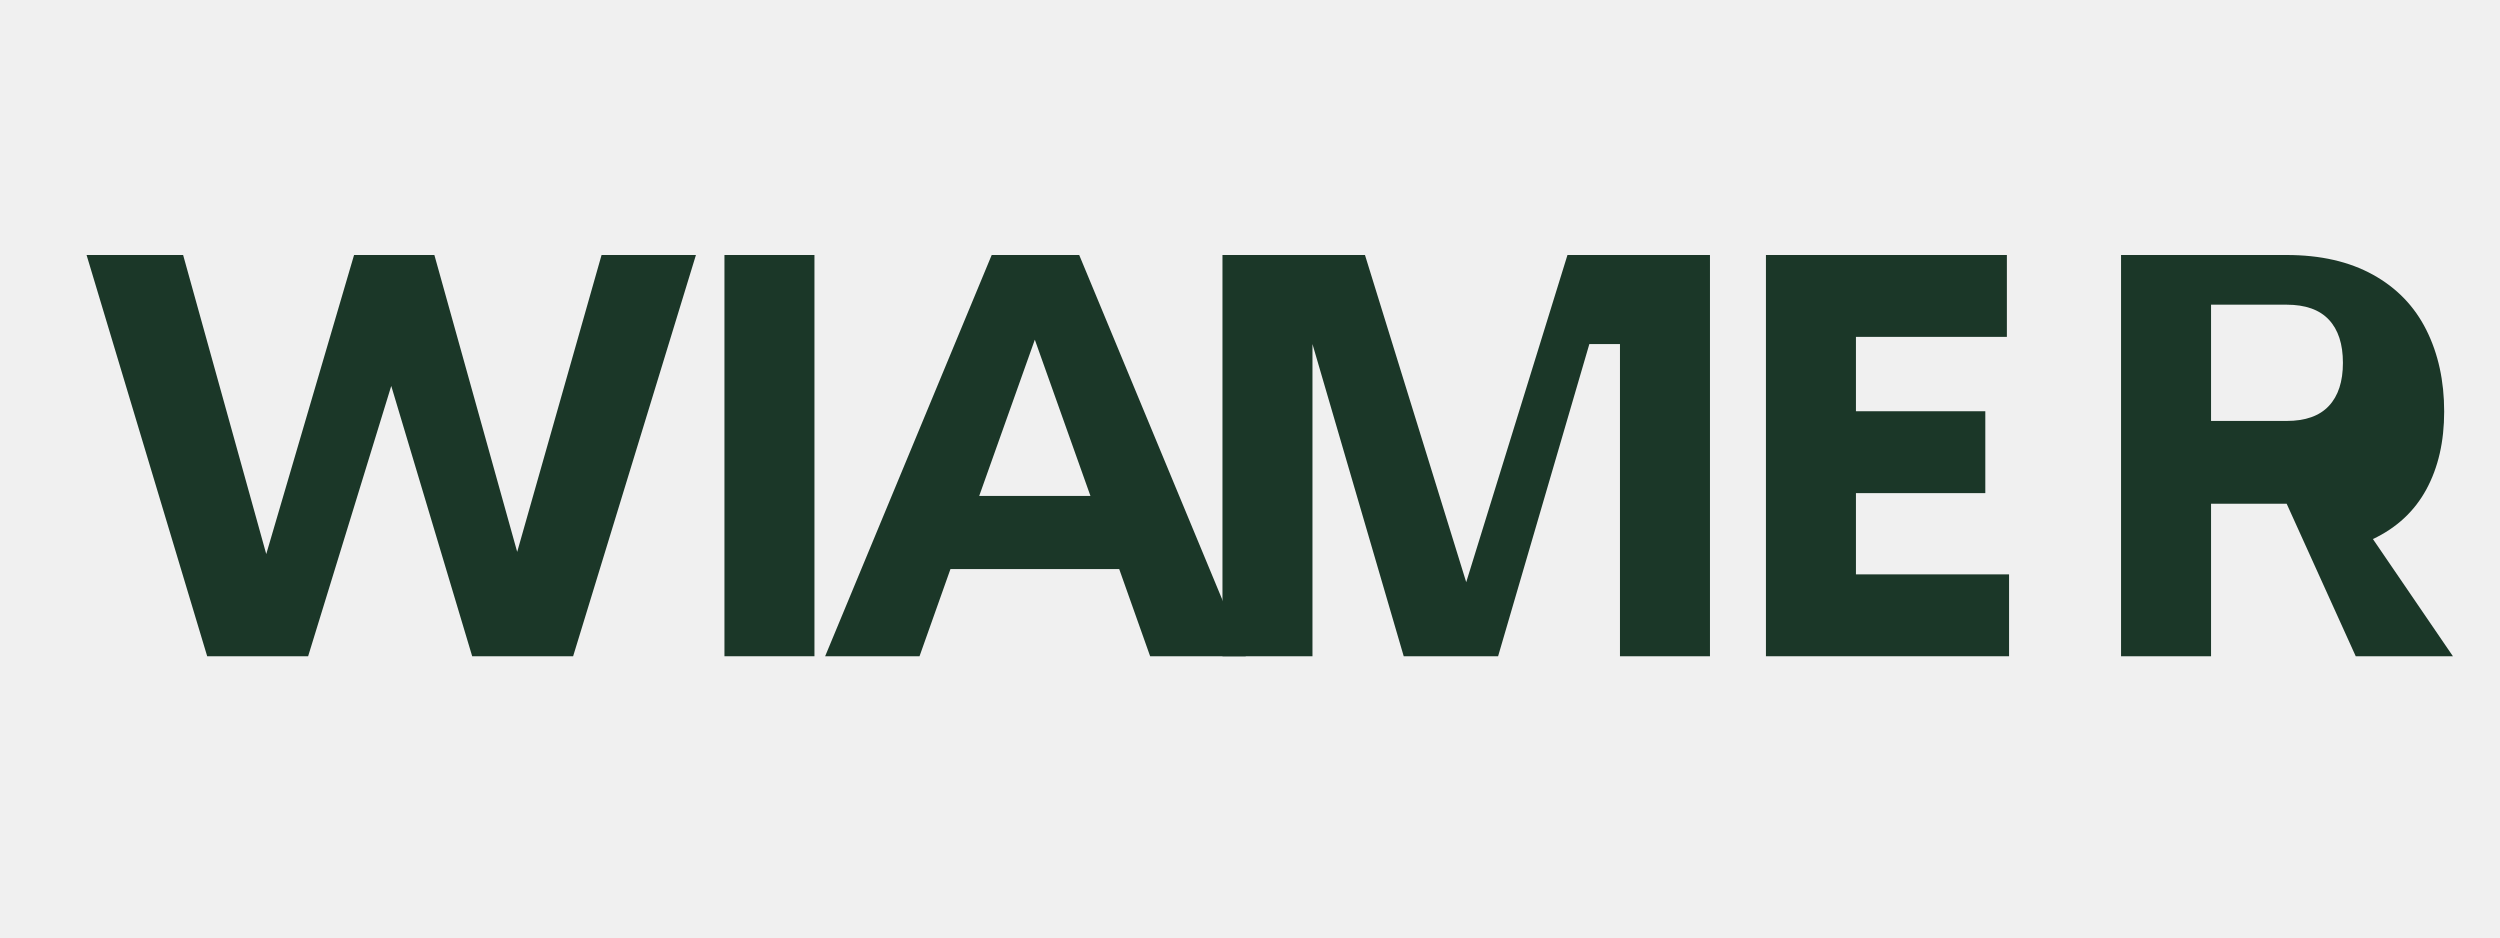
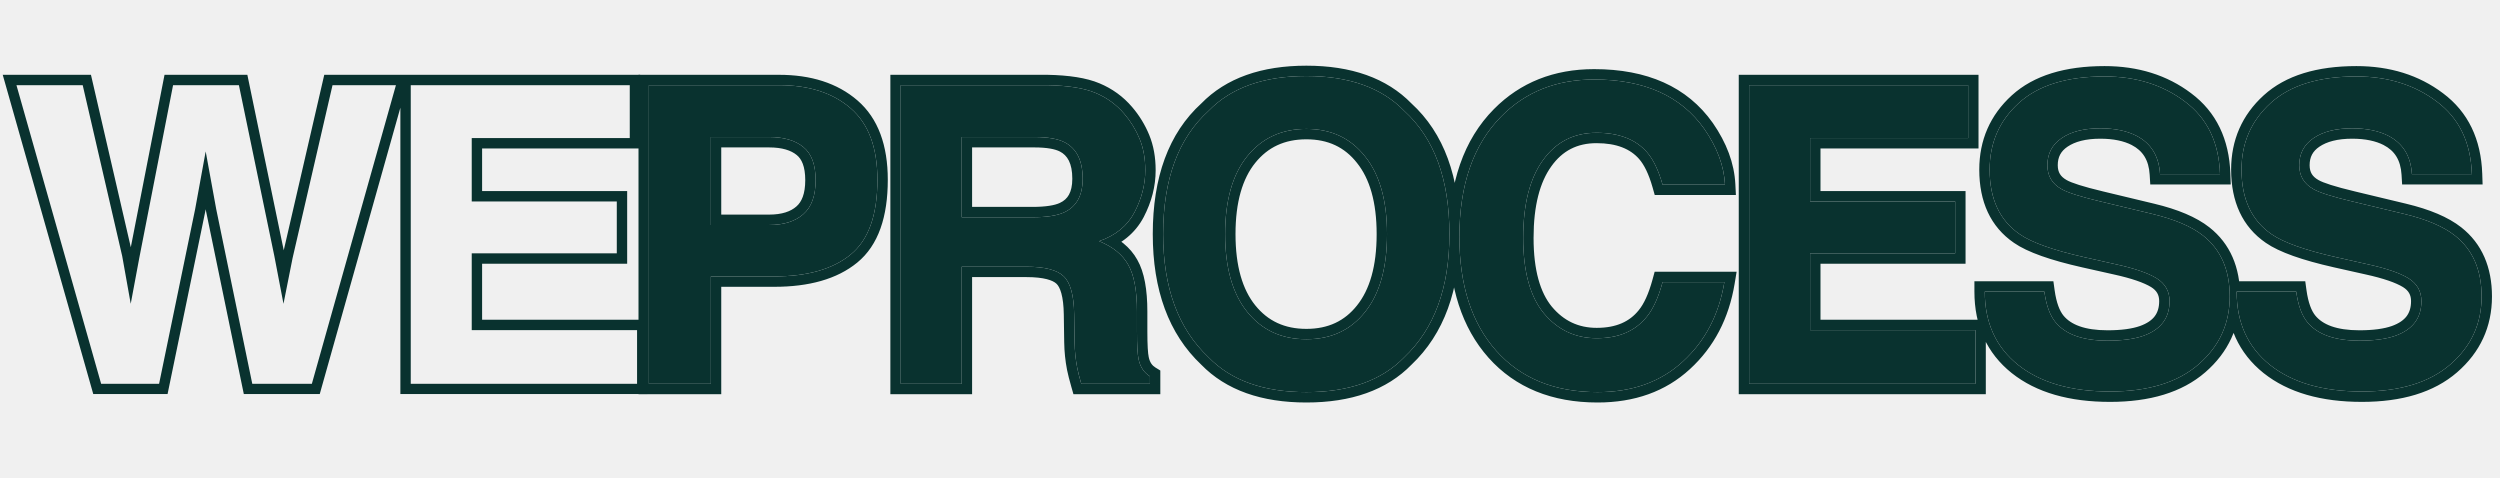
- <svg xmlns="http://www.w3.org/2000/svg" width="160" height="60" viewBox="0 0 160 60" fill="none">
-   <path d="M44.54 16.32L36.68 42H30.22L25.04 24.7L19.72 42H13.26L5.54 16.32H11.72L17.04 35.46L22.66 16.32H27.8L33.1 35.32L38.5 16.32H44.54Z" fill="#1B3728" />
-   <path d="M52.125 16.32V42H46.365V16.32H52.125Z" fill="#1B3728" />
-   <path d="M71.629 36.42H60.829L58.849 42H52.809L63.469 16.32H69.069L79.729 42H73.609L71.629 36.42ZM69.789 31.74L66.229 21.74L62.669 31.74H69.789Z" fill="#1B3728" />
-   <path d="M101.718 22.02L95.878 42H89.838L83.998 22.02V42H78.238V16.32H87.358L93.838 37.26L100.318 16.32H109.438V42H103.678V22.02H101.718Z" fill="#1B3728" />
-   <path d="M113.02 16.32H128.44V21.56H118.78V26.32H127.06V31.56H118.78V36.76H128.58V42H113.02V16.32Z" fill="#1B3728" />
-   <path d="M146.347 32.24H141.507V42H135.747V16.32H146.347C148.507 16.32 150.347 16.74 151.867 17.58C153.387 18.42 154.527 19.6 155.287 21.12C156.047 22.64 156.427 24.38 156.427 26.34C156.427 28.26 156.047 29.92 155.287 31.32C154.527 32.72 153.387 33.78 151.867 34.5L156.987 42H150.767L146.347 32.24ZM141.507 26.94H146.347C147.547 26.94 148.447 26.62 149.047 25.98C149.647 25.34 149.947 24.42 149.947 23.22C149.947 22.02 149.647 21.1 149.047 20.46C148.447 19.82 147.547 19.5 146.347 19.5H141.507V26.94Z" fill="#1B3728" />
+ <svg xmlns="http://www.w3.org/2000/svg" width="241" height="46" viewBox="0 0 241 46" fill="none">
+   <mask id="path-1-outside-1_2288_21173" maskUnits="userSpaceOnUse" x="0" y="7" width="63" height="31" fill="black">
+     <rect fill="white" y="7" width="63" height="31" />
+     <path d="M7.973 8.211L11.781 24.695L12.602 29.285L13.441 24.793L16.684 8.211H23.031L26.449 24.695L27.328 29.285L28.207 24.871L32.055 8.211H38.168L30.062 37H24.32L20.844 20.164L19.828 14.598L18.812 20.164L15.336 37H9.75L1.586 8.211H7.973ZM60.709 13.309H45.475V19.422H59.459V24.422H45.475V31.824H61.413V37H39.596V8.211H60.709V13.309Z" />
+   </mask>
+   <path d="M7.973 8.211L8.947 7.986L8.768 7.211H7.973V8.211ZM11.781 24.695L12.766 24.519L12.761 24.495L12.756 24.47L11.781 24.695ZM12.602 29.285L11.617 29.461L13.585 29.469L12.602 29.285ZM13.441 24.793L12.46 24.601L12.458 24.609L13.441 24.793ZM16.684 8.211V7.211H15.86L15.702 8.019L16.684 8.211ZM23.031 8.211L24.01 8.008L23.845 7.211H23.031V8.211ZM26.449 24.695L27.431 24.507L27.43 24.5L27.428 24.492L26.449 24.695ZM27.328 29.285L26.346 29.473L28.309 29.48L27.328 29.285ZM28.207 24.871L27.233 24.646L27.229 24.661L27.226 24.676L28.207 24.871ZM32.055 8.211V7.211H31.259L31.08 7.986L32.055 8.211ZM38.168 8.211L39.13 8.482L39.488 7.211H38.168V8.211ZM30.062 37V38H30.82L31.025 37.271L30.062 37ZM24.32 37L23.341 37.202L23.506 38H24.32V37ZM20.844 20.164L19.86 20.344L19.862 20.355L19.864 20.366L20.844 20.164ZM19.828 14.598L20.812 14.418H18.844L19.828 14.598ZM18.812 20.164L19.792 20.366L19.794 20.355L19.796 20.344L18.812 20.164ZM15.336 37V38H16.151L16.315 37.202L15.336 37ZM9.75 37L8.788 37.273L8.994 38H9.75V37ZM1.586 8.211V7.211H0.263L0.624 8.484L1.586 8.211ZM7.973 8.211L6.998 8.436L10.807 24.92L11.781 24.695L12.756 24.47L8.947 7.986L7.973 8.211ZM11.781 24.695L10.797 24.871L11.617 29.461L12.602 29.285L13.586 29.109L12.766 24.519L11.781 24.695ZM12.602 29.285L13.585 29.469L14.424 24.977L13.441 24.793L12.458 24.609L11.619 29.101L12.602 29.285ZM13.441 24.793L14.423 24.985L17.665 8.403L16.684 8.211L15.702 8.019L12.46 24.601L13.441 24.793ZM16.684 8.211V9.211H23.031V8.211V7.211H16.684V8.211ZM23.031 8.211L22.052 8.414L25.47 24.898L26.449 24.695L27.428 24.492L24.01 8.008L23.031 8.211ZM26.449 24.695L25.467 24.883L26.346 29.473L27.328 29.285L28.31 29.097L27.431 24.507L26.449 24.695ZM27.328 29.285L28.309 29.48L29.188 25.066L28.207 24.871L27.226 24.676L26.347 29.09L27.328 29.285ZM28.207 24.871L29.181 25.096L33.029 8.436L32.055 8.211L31.08 7.986L27.233 24.646L28.207 24.871ZM32.055 8.211V9.211H38.168V8.211V7.211H32.055V8.211ZM38.168 8.211L37.205 7.94L29.1 36.729L30.062 37L31.025 37.271L39.13 8.482L38.168 8.211ZM30.062 37V36H24.32V37V38H30.062V37ZM24.32 37L25.3 36.798L21.823 19.962L20.844 20.164L19.864 20.366L23.341 37.202L24.32 37ZM20.844 20.164L21.828 19.985L20.812 14.418L19.828 14.598L18.844 14.777L19.86 20.344L20.844 20.164ZM19.828 14.598L18.844 14.418L17.829 19.985L18.812 20.164L19.796 20.344L20.812 14.777L19.828 14.598ZM18.812 20.164L17.833 19.962L14.357 36.798L15.336 37L16.315 37.202L19.792 20.366L18.812 20.164ZM15.336 37V36H9.75V37V38H15.336V37ZM9.75 37L10.712 36.727L2.548 7.938L1.586 8.211L0.624 8.484L8.788 37.273L9.75 37ZM1.586 8.211V9.211H7.973V8.211V7.211H1.586V8.211ZM60.709 13.309V14.309H61.709V13.309H60.709ZM45.475 13.309V12.309H44.475V13.309H45.475ZM45.475 19.422H44.475V20.422H45.475V19.422ZM59.459 19.422H60.459V18.422H59.459V19.422ZM59.459 24.422V25.422H60.459V24.422H59.459ZM45.475 24.422V23.422H44.475V24.422H45.475ZM45.475 31.824H44.475V32.824H45.475V31.824ZM61.413 31.824H62.413V30.824H61.413V31.824ZM61.413 37V38H62.413V37H61.413ZM39.596 37H38.596V38H39.596V37ZM39.596 8.211V7.211H38.596V8.211H39.596ZM60.709 8.211H61.709V7.211H60.709V8.211ZM60.709 13.309V12.309H45.475V13.309V14.309H60.709V13.309ZM45.475 13.309H44.475V19.422H45.475H46.475V13.309H45.475ZM45.475 19.422V20.422H59.459V19.422V18.422H45.475V19.422ZM59.459 19.422H58.459V24.422H59.459H60.459V19.422H59.459ZM59.459 24.422V23.422H45.475V24.422V25.422H59.459V24.422ZM45.475 24.422H44.475V31.824H45.475H46.475V24.422H45.475ZM45.475 31.824V32.824H61.413V31.824V30.824H45.475V31.824ZM61.413 31.824H60.413V37H61.413H62.413V31.824H61.413ZM61.413 37V36H39.596V37V38H61.413V37ZM39.596 37H40.596V8.211H39.596H38.596V37H39.596ZM39.596 8.211V9.211H60.709V8.211V7.211H39.596V8.211ZM60.709 8.211H59.709V13.309H60.709H61.709V8.211H60.709Z" fill="#09322F" mask="url(#path-1-outside-1_2288_21173)" />
+   <mask id="path-3-outside-2_2288_21173" maskUnits="userSpaceOnUse" x="61" y="6" width="180" height="33" fill="black">
+     <rect fill="white" x="61" y="6" width="180" height="33" />
+     <path d="M78.626 17.371C78.626 15.874 78.229 14.806 77.434 14.168C76.653 13.53 75.553 13.211 74.134 13.211H68.528V21.688H74.134C75.553 21.688 76.653 21.342 77.434 20.652C78.229 19.962 78.626 18.869 78.626 17.371ZM84.583 17.332C84.583 20.73 83.723 23.133 82.005 24.539C80.286 25.945 77.832 26.648 74.641 26.648H68.528V37H62.552V8.211H75.091C77.981 8.211 80.286 8.953 82.005 10.438C83.723 11.922 84.583 14.22 84.583 17.332ZM92.71 13.211V20.945H99.527C100.881 20.945 101.896 20.789 102.573 20.477C103.771 19.93 104.37 18.849 104.37 17.234C104.37 15.49 103.791 14.318 102.632 13.719C101.981 13.38 101.004 13.211 99.702 13.211H92.71ZM100.952 8.211C102.971 8.25 104.52 8.497 105.601 8.953C106.695 9.409 107.619 10.079 108.374 10.965C108.999 11.694 109.494 12.501 109.859 13.387C110.223 14.272 110.405 15.281 110.405 16.414C110.405 17.781 110.06 19.129 109.37 20.457C108.68 21.772 107.541 22.703 105.952 23.25C107.28 23.784 108.218 24.546 108.765 25.535C109.325 26.512 109.605 28.009 109.605 30.027V31.961C109.605 33.276 109.657 34.168 109.761 34.637C109.917 35.379 110.282 35.926 110.855 36.277V37H104.234C104.051 36.362 103.921 35.848 103.843 35.457C103.687 34.65 103.602 33.823 103.589 32.977L103.55 30.301C103.524 28.465 103.185 27.241 102.534 26.629C101.896 26.017 100.692 25.711 98.921 25.711H92.71V37H86.831V8.211H100.952ZM125.935 32.703C128.318 32.703 130.206 31.824 131.599 30.066C133.005 28.309 133.709 25.809 133.709 22.566C133.709 19.337 133.005 16.844 131.599 15.086C130.206 13.315 128.318 12.43 125.935 12.43C123.552 12.43 121.651 13.309 120.232 15.066C118.813 16.824 118.103 19.324 118.103 22.566C118.103 25.809 118.813 28.309 120.232 30.066C121.651 31.824 123.552 32.703 125.935 32.703ZM139.724 22.566C139.724 27.736 138.272 31.694 135.369 34.441C133.194 36.681 130.05 37.801 125.935 37.801C121.821 37.801 118.676 36.681 116.502 34.441C113.585 31.694 112.127 27.736 112.127 22.566C112.127 17.293 113.585 13.335 116.502 10.691C118.676 8.452 121.821 7.332 125.935 7.332C130.05 7.332 133.194 8.452 135.369 10.691C138.272 13.335 139.724 17.293 139.724 22.566ZM140.684 22.84C140.684 17.814 142.031 13.94 144.727 11.219C147.07 8.849 150.052 7.664 153.672 7.664C158.516 7.664 162.057 9.253 164.297 12.43C165.534 14.213 166.198 16.004 166.289 17.801H160.273C159.883 16.421 159.382 15.379 158.77 14.676C157.676 13.426 156.055 12.801 153.906 12.801C151.719 12.801 149.993 13.686 148.73 15.457C147.467 17.215 146.836 19.708 146.836 22.938C146.836 26.167 147.5 28.588 148.828 30.203C150.169 31.805 151.868 32.605 153.926 32.605C156.035 32.605 157.643 31.915 158.75 30.535C159.362 29.793 159.87 28.68 160.273 27.195H166.23C165.71 30.333 164.375 32.885 162.227 34.852C160.091 36.818 157.35 37.801 154.004 37.801C149.863 37.801 146.608 36.473 144.238 33.816C141.868 31.147 140.684 27.488 140.684 22.84ZM189.729 13.309H174.495V19.422H188.479V24.422H174.495V31.824H190.432V37H168.616V8.211H189.729V13.309ZM197.075 28.113C197.257 29.428 197.615 30.412 198.149 31.062C199.126 32.247 200.799 32.84 203.169 32.84C204.588 32.84 205.74 32.684 206.626 32.371C208.305 31.772 209.145 30.659 209.145 29.031C209.145 28.081 208.729 27.345 207.895 26.824C207.062 26.316 205.753 25.867 203.97 25.477L200.923 24.793C197.928 24.116 195.858 23.38 194.712 22.586C192.772 21.258 191.802 19.181 191.802 16.355C191.802 13.777 192.739 11.635 194.614 9.93C196.489 8.224 199.243 7.371 202.876 7.371C205.91 7.371 208.494 8.178 210.63 9.793C212.778 11.395 213.904 13.725 214.009 16.785H208.227C208.123 15.053 207.368 13.823 205.962 13.094C205.024 12.612 203.859 12.371 202.466 12.371C200.916 12.371 199.679 12.684 198.755 13.309C197.83 13.934 197.368 14.806 197.368 15.926C197.368 16.954 197.824 17.723 198.735 18.23C199.321 18.569 200.571 18.966 202.485 19.422L207.446 20.613C209.621 21.134 211.261 21.831 212.368 22.703C214.087 24.057 214.946 26.017 214.946 28.582C214.946 31.212 213.937 33.4 211.919 35.145C209.914 36.876 207.075 37.742 203.403 37.742C199.653 37.742 196.704 36.889 194.555 35.184C192.407 33.465 191.333 31.108 191.333 28.113H197.075ZM221.355 28.113C221.537 29.428 221.895 30.412 222.429 31.062C223.405 32.247 225.079 32.84 227.448 32.84C228.868 32.84 230.02 32.684 230.905 32.371C232.585 31.772 233.425 30.659 233.425 29.031C233.425 28.081 233.008 27.345 232.175 26.824C231.342 26.316 230.033 25.867 228.249 25.477L225.202 24.793C222.208 24.116 220.137 23.38 218.991 22.586C217.051 21.258 216.081 19.181 216.081 16.355C216.081 13.777 217.019 11.635 218.894 9.93C220.769 8.224 223.523 7.371 227.155 7.371C230.189 7.371 232.774 8.178 234.909 9.793C237.058 11.395 238.184 13.725 238.288 16.785H232.507C232.403 15.053 231.648 13.823 230.241 13.094C229.304 12.612 228.139 12.371 226.745 12.371C225.196 12.371 223.959 12.684 223.034 13.309C222.11 13.934 221.648 14.806 221.648 15.926C221.648 16.954 222.103 17.723 223.015 18.23C223.601 18.569 224.851 18.966 226.765 19.422L231.726 20.613C233.9 21.134 235.541 21.831 236.648 22.703C238.366 24.057 239.226 26.017 239.226 28.582C239.226 31.212 238.217 33.4 236.198 35.145C234.193 36.876 231.355 37.742 227.683 37.742C223.933 37.742 220.984 36.889 218.835 35.184C216.687 33.465 215.613 31.108 215.613 28.113H221.355Z" />
+   </mask>
+   <path d="M78.626 17.371C78.626 15.874 78.229 14.806 77.434 14.168C76.653 13.53 75.553 13.211 74.134 13.211H68.528V21.688H74.134C75.553 21.688 76.653 21.342 77.434 20.652C78.229 19.962 78.626 18.869 78.626 17.371ZM84.583 17.332C84.583 20.73 83.723 23.133 82.005 24.539C80.286 25.945 77.832 26.648 74.641 26.648H68.528V37H62.552V8.211H75.091C77.981 8.211 80.286 8.953 82.005 10.438C83.723 11.922 84.583 14.22 84.583 17.332ZM92.71 13.211V20.945H99.527C100.881 20.945 101.896 20.789 102.573 20.477C103.771 19.93 104.37 18.849 104.37 17.234C104.37 15.49 103.791 14.318 102.632 13.719C101.981 13.38 101.004 13.211 99.702 13.211H92.71ZM100.952 8.211C102.971 8.25 104.52 8.497 105.601 8.953C106.695 9.409 107.619 10.079 108.374 10.965C108.999 11.694 109.494 12.501 109.859 13.387C110.223 14.272 110.405 15.281 110.405 16.414C110.405 17.781 110.06 19.129 109.37 20.457C108.68 21.772 107.541 22.703 105.952 23.25C107.28 23.784 108.218 24.546 108.765 25.535C109.325 26.512 109.605 28.009 109.605 30.027V31.961C109.605 33.276 109.657 34.168 109.761 34.637C109.917 35.379 110.282 35.926 110.855 36.277V37H104.234C104.051 36.362 103.921 35.848 103.843 35.457C103.687 34.65 103.602 33.823 103.589 32.977L103.55 30.301C103.524 28.465 103.185 27.241 102.534 26.629C101.896 26.017 100.692 25.711 98.921 25.711H92.71V37H86.831V8.211H100.952ZM125.935 32.703C128.318 32.703 130.206 31.824 131.599 30.066C133.005 28.309 133.709 25.809 133.709 22.566C133.709 19.337 133.005 16.844 131.599 15.086C130.206 13.315 128.318 12.43 125.935 12.43C123.552 12.43 121.651 13.309 120.232 15.066C118.813 16.824 118.103 19.324 118.103 22.566C118.103 25.809 118.813 28.309 120.232 30.066C121.651 31.824 123.552 32.703 125.935 32.703ZM139.724 22.566C139.724 27.736 138.272 31.694 135.369 34.441C133.194 36.681 130.05 37.801 125.935 37.801C121.821 37.801 118.676 36.681 116.502 34.441C113.585 31.694 112.127 27.736 112.127 22.566C112.127 17.293 113.585 13.335 116.502 10.691C118.676 8.452 121.821 7.332 125.935 7.332C130.05 7.332 133.194 8.452 135.369 10.691C138.272 13.335 139.724 17.293 139.724 22.566ZM140.684 22.84C140.684 17.814 142.031 13.94 144.727 11.219C147.07 8.849 150.052 7.664 153.672 7.664C158.516 7.664 162.057 9.253 164.297 12.43C165.534 14.213 166.198 16.004 166.289 17.801H160.273C159.883 16.421 159.382 15.379 158.77 14.676C157.676 13.426 156.055 12.801 153.906 12.801C151.719 12.801 149.993 13.686 148.73 15.457C147.467 17.215 146.836 19.708 146.836 22.938C146.836 26.167 147.5 28.588 148.828 30.203C150.169 31.805 151.868 32.605 153.926 32.605C156.035 32.605 157.643 31.915 158.75 30.535C159.362 29.793 159.87 28.68 160.273 27.195H166.23C165.71 30.333 164.375 32.885 162.227 34.852C160.091 36.818 157.35 37.801 154.004 37.801C149.863 37.801 146.608 36.473 144.238 33.816C141.868 31.147 140.684 27.488 140.684 22.84ZM189.729 13.309H174.495V19.422H188.479V24.422H174.495V31.824H190.432V37H168.616V8.211H189.729V13.309ZM197.075 28.113C197.257 29.428 197.615 30.412 198.149 31.062C199.126 32.247 200.799 32.84 203.169 32.84C204.588 32.84 205.74 32.684 206.626 32.371C208.305 31.772 209.145 30.659 209.145 29.031C209.145 28.081 208.729 27.345 207.895 26.824C207.062 26.316 205.753 25.867 203.97 25.477L200.923 24.793C197.928 24.116 195.858 23.38 194.712 22.586C192.772 21.258 191.802 19.181 191.802 16.355C191.802 13.777 192.739 11.635 194.614 9.93C196.489 8.224 199.243 7.371 202.876 7.371C205.91 7.371 208.494 8.178 210.63 9.793C212.778 11.395 213.904 13.725 214.009 16.785H208.227C208.123 15.053 207.368 13.823 205.962 13.094C205.024 12.612 203.859 12.371 202.466 12.371C200.916 12.371 199.679 12.684 198.755 13.309C197.83 13.934 197.368 14.806 197.368 15.926C197.368 16.954 197.824 17.723 198.735 18.23C199.321 18.569 200.571 18.966 202.485 19.422L207.446 20.613C209.621 21.134 211.261 21.831 212.368 22.703C214.087 24.057 214.946 26.017 214.946 28.582C214.946 31.212 213.937 33.4 211.919 35.145C209.914 36.876 207.075 37.742 203.403 37.742C199.653 37.742 196.704 36.889 194.555 35.184C192.407 33.465 191.333 31.108 191.333 28.113H197.075ZM221.355 28.113C221.537 29.428 221.895 30.412 222.429 31.062C223.405 32.247 225.079 32.84 227.448 32.84C228.868 32.84 230.02 32.684 230.905 32.371C232.585 31.772 233.425 30.659 233.425 29.031C233.425 28.081 233.008 27.345 232.175 26.824C231.342 26.316 230.033 25.867 228.249 25.477L225.202 24.793C222.208 24.116 220.137 23.38 218.991 22.586C217.051 21.258 216.081 19.181 216.081 16.355C216.081 13.777 217.019 11.635 218.894 9.93C220.769 8.224 223.523 7.371 227.155 7.371C230.189 7.371 232.774 8.178 234.909 9.793C237.058 11.395 238.184 13.725 238.288 16.785H232.507C232.403 15.053 231.648 13.823 230.241 13.094C229.304 12.612 228.139 12.371 226.745 12.371C225.196 12.371 223.959 12.684 223.034 13.309C222.11 13.934 221.648 14.806 221.648 15.926C221.648 16.954 222.103 17.723 223.015 18.23C223.601 18.569 224.851 18.966 226.765 19.422L231.726 20.613C233.9 21.134 235.541 21.831 236.648 22.703C238.366 24.057 239.226 26.017 239.226 28.582C239.226 31.212 238.217 33.4 236.198 35.145C234.193 36.876 231.355 37.742 227.683 37.742C223.933 37.742 220.984 36.889 218.835 35.184C216.687 33.465 215.613 31.108 215.613 28.113H221.355Z" fill="#09322F" />
+   <path d="M77.434 14.168L76.802 14.943L76.808 14.948L77.434 14.168ZM68.528 13.211V12.211H67.528V13.211H68.528ZM68.528 21.688H67.528V22.688H68.528V21.688ZM77.434 20.652L76.778 19.897L76.772 19.903L77.434 20.652ZM68.528 26.648V25.648H67.528V26.648H68.528ZM68.528 37V38H69.528V37H68.528ZM62.552 37H61.552V38H62.552V37ZM62.552 8.211V7.211H61.552V8.211H62.552ZM78.626 17.371H79.626C79.626 15.718 79.186 14.292 78.061 13.388L77.434 14.168L76.808 14.948C77.271 15.32 77.626 16.03 77.626 17.371H78.626ZM77.434 14.168L78.067 13.393C77.047 12.56 75.691 12.211 74.134 12.211V13.211V14.211C75.415 14.211 76.26 14.5 76.802 14.943L77.434 14.168ZM74.134 13.211V12.211H68.528V13.211V14.211H74.134V13.211ZM68.528 13.211H67.528V21.688H68.528H69.528V13.211H68.528ZM68.528 21.688V22.688H74.134V21.688V20.688H68.528V21.688ZM74.134 21.688V22.688C75.708 22.688 77.075 22.304 78.096 21.402L77.434 20.652L76.772 19.903C76.231 20.381 75.398 20.688 74.134 20.688V21.688ZM77.434 20.652L78.09 21.407C79.183 20.458 79.626 19.032 79.626 17.371H78.626H77.626C77.626 18.705 77.274 19.467 76.778 19.898L77.434 20.652ZM84.583 17.332H83.583C83.583 20.592 82.757 22.631 81.371 23.765L82.005 24.539L82.638 25.313C84.69 23.634 85.583 20.869 85.583 17.332H84.583ZM82.005 24.539L81.371 23.765C79.895 24.973 77.699 25.648 74.641 25.648V26.648V27.648C77.964 27.648 80.677 26.918 82.638 25.313L82.005 24.539ZM74.641 26.648V25.648H68.528V26.648V27.648H74.641V26.648ZM68.528 26.648H67.528V37H68.528H69.528V26.648H68.528ZM68.528 37V36H62.552V37V38H68.528V37ZM62.552 37H63.552V8.211H62.552H61.552V37H62.552ZM62.552 8.211V9.211H75.091V8.211V7.211H62.552V8.211ZM75.091 8.211V9.211C77.808 9.211 79.859 9.906 81.351 11.194L82.005 10.438L82.658 9.681C80.713 8 78.154 7.211 75.091 7.211V8.211ZM82.005 10.438L81.351 11.194C82.777 12.426 83.583 14.398 83.583 17.332H84.583H85.583C85.583 14.042 84.67 11.418 82.658 9.681L82.005 10.438ZM92.71 13.211V12.211H91.71V13.211H92.71ZM92.71 20.945H91.71V21.945H92.71V20.945ZM102.573 20.477L102.158 19.567L102.154 19.569L102.573 20.477ZM102.632 13.719L102.171 14.606L102.173 14.607L102.632 13.719ZM100.952 8.211L100.972 7.211L100.962 7.211H100.952V8.211ZM105.601 8.953L105.212 9.875L105.216 9.876L105.601 8.953ZM108.374 10.965L107.613 11.614L107.615 11.616L108.374 10.965ZM109.37 20.457L110.256 20.922L110.258 20.918L109.37 20.457ZM105.952 23.25L105.627 22.305L103.091 23.177L105.579 24.178L105.952 23.25ZM108.765 25.535L107.89 26.019L107.893 26.026L107.897 26.032L108.765 25.535ZM109.761 34.637L110.74 34.431L110.737 34.42L109.761 34.637ZM110.855 36.277H111.855V35.718L111.378 35.425L110.855 36.277ZM110.855 37V38H111.855V37H110.855ZM104.234 37L103.272 37.275L103.479 38H104.234V37ZM103.843 35.457L102.861 35.647L102.862 35.653L103.843 35.457ZM103.589 32.977L102.589 32.991L102.589 32.992L103.589 32.977ZM103.55 30.301L102.55 30.315L102.55 30.315L103.55 30.301ZM102.534 26.629L101.842 27.351L101.849 27.358L102.534 26.629ZM92.71 25.711V24.711H91.71V25.711H92.71ZM92.71 37V38H93.71V37H92.71ZM86.831 37H85.831V38H86.831V37ZM86.831 8.211V7.211H85.831V8.211H86.831ZM92.71 13.211H91.71V20.945H92.71H93.71V13.211H92.71ZM92.71 20.945V21.945H99.527V20.945V19.945H92.71V20.945ZM99.527 20.945V21.945C100.926 21.945 102.117 21.789 102.992 21.384L102.573 20.477L102.154 19.569C101.676 19.789 100.835 19.945 99.527 19.945V20.945ZM102.573 20.477L102.989 21.386C103.769 21.03 104.386 20.481 104.796 19.741C105.199 19.013 105.37 18.161 105.37 17.234H104.37H103.37C103.37 17.922 103.242 18.418 103.046 18.771C102.858 19.112 102.576 19.376 102.158 19.567L102.573 20.477ZM104.37 17.234H105.37C105.37 15.262 104.695 13.659 103.091 12.83L102.632 13.719L102.173 14.607C102.887 14.976 103.37 15.717 103.37 17.234H104.37ZM102.632 13.719L103.093 12.832C102.228 12.382 101.059 12.211 99.702 12.211V13.211V14.211C100.95 14.211 101.733 14.379 102.171 14.606L102.632 13.719ZM99.702 13.211V12.211H92.71V13.211V14.211H99.702V13.211ZM100.952 8.211L100.933 9.211C102.902 9.249 104.304 9.491 105.212 9.875L105.601 8.953L105.989 8.032C104.736 7.503 103.039 7.251 100.972 7.211L100.952 8.211ZM105.601 8.953L105.216 9.876C106.167 10.273 106.962 10.85 107.613 11.614L108.374 10.965L109.135 10.316C108.276 9.309 107.222 8.545 105.985 8.03L105.601 8.953ZM108.374 10.965L107.615 11.616C108.171 12.264 108.61 12.981 108.934 13.768L109.859 13.387L110.783 13.006C110.378 12.022 109.827 11.124 109.133 10.314L108.374 10.965ZM109.859 13.387L108.934 13.768C109.241 14.512 109.405 15.388 109.405 16.414H110.405H111.405C111.405 15.174 111.206 14.032 110.783 13.006L109.859 13.387ZM110.405 16.414H109.405C109.405 17.606 109.106 18.797 108.483 19.996L109.37 20.457L110.258 20.918C111.015 19.461 111.405 17.957 111.405 16.414H110.405ZM109.37 20.457L108.485 19.992C107.929 21.052 107.008 21.829 105.627 22.305L105.952 23.25L106.278 24.195C108.073 23.577 109.431 22.493 110.256 20.922L109.37 20.457ZM105.952 23.25L105.579 24.178C106.752 24.649 107.481 25.279 107.89 26.019L108.765 25.535L109.64 25.052C108.955 23.812 107.809 22.919 106.325 22.322L105.952 23.25ZM108.765 25.535L107.897 26.032C108.326 26.78 108.605 28.065 108.605 30.027H109.605H110.605C110.605 27.953 110.323 26.243 109.632 25.038L108.765 25.535ZM109.605 30.027H108.605V31.961H109.605H110.605V30.027H109.605ZM109.605 31.961H108.605C108.605 33.265 108.653 34.262 108.785 34.854L109.761 34.637L110.737 34.42C110.66 34.074 110.605 33.287 110.605 31.961H109.605ZM109.761 34.637L108.782 34.843C108.987 35.816 109.493 36.615 110.332 37.13L110.855 36.277L111.378 35.425C111.07 35.236 110.847 34.942 110.739 34.431L109.761 34.637ZM110.855 36.277H109.855V37H110.855H111.855V36.277H110.855ZM110.855 37V36H104.234V37V38H110.855V37ZM104.234 37L105.195 36.725C105.016 36.099 104.894 35.614 104.824 35.261L103.843 35.457L102.862 35.653C102.948 36.082 103.087 36.625 103.272 37.275L104.234 37ZM103.843 35.457L104.825 35.267C104.68 34.519 104.601 33.751 104.589 32.961L103.589 32.977L102.589 32.992C102.603 33.895 102.693 34.781 102.861 35.647L103.843 35.457ZM103.589 32.977L104.589 32.962L104.55 30.286L103.55 30.301L102.55 30.315L102.589 32.991L103.589 32.977ZM103.55 30.301L104.55 30.287C104.536 29.318 104.44 28.461 104.24 27.739C104.042 27.021 103.723 26.374 103.219 25.9L102.534 26.629L101.849 27.358C101.997 27.496 102.173 27.767 102.313 28.272C102.452 28.775 102.538 29.448 102.55 30.315L103.55 30.301ZM102.534 26.629L103.227 25.907C102.287 25.006 100.727 24.711 98.921 24.711V25.711V26.711C100.657 26.711 101.505 27.028 101.842 27.351L102.534 26.629ZM98.921 25.711V24.711H92.71V25.711V26.711H98.921V25.711ZM92.71 25.711H91.71V37H92.71H93.71V25.711H92.71ZM92.71 37V36H86.831V37V38H92.71V37ZM86.831 37H87.831V8.211H86.831H85.831V37H86.831ZM86.831 8.211V9.211H100.952V8.211V7.211H86.831V8.211ZM131.599 30.066L130.818 29.442L130.816 29.445L131.599 30.066ZM131.599 15.086L130.813 15.704L130.818 15.711L131.599 15.086ZM135.369 34.441L134.681 33.715L134.666 33.73L134.651 33.745L135.369 34.441ZM116.502 34.441L117.219 33.745L117.203 33.729L117.187 33.714L116.502 34.441ZM116.502 10.691L117.173 11.432L117.197 11.411L117.219 11.388L116.502 10.691ZM135.369 10.691L134.651 11.388L134.673 11.41L134.696 11.431L135.369 10.691ZM125.935 32.703V33.703C128.601 33.703 130.787 32.701 132.383 30.688L131.599 30.066L130.816 29.445C129.625 30.947 128.035 31.703 125.935 31.703V32.703ZM131.599 30.066L132.38 30.691C133.979 28.693 134.709 25.938 134.709 22.566H133.709H132.709C132.709 25.679 132.032 27.925 130.818 29.442L131.599 30.066ZM133.709 22.566H134.709C134.709 19.206 133.978 16.459 132.38 14.461L131.599 15.086L130.818 15.711C132.033 17.228 132.709 19.468 132.709 22.566H133.709ZM131.599 15.086L132.385 14.468C130.79 12.44 128.604 11.43 125.935 11.43V12.43V13.43C128.032 13.43 129.622 14.19 130.813 15.704L131.599 15.086ZM125.935 12.43V11.43C123.269 11.43 121.075 12.431 119.454 14.438L120.232 15.066L121.01 15.695C122.228 14.186 123.836 13.43 125.935 13.43V12.43ZM120.232 15.066L119.454 14.438C117.84 16.437 117.103 19.193 117.103 22.566H118.103H119.103C119.103 19.456 119.785 17.211 121.01 15.695L120.232 15.066ZM118.103 22.566H117.103C117.103 25.94 117.84 28.696 119.454 30.695L120.232 30.066L121.01 29.438C119.785 27.921 119.103 25.677 119.103 22.566H118.103ZM120.232 30.066L119.454 30.695C121.075 32.702 123.269 33.703 125.935 33.703V32.703V31.703C123.836 31.703 122.228 30.947 121.01 29.438L120.232 30.066ZM139.724 22.566H138.724C138.724 27.546 137.331 31.208 134.681 33.715L135.369 34.441L136.056 35.168C139.214 32.18 140.724 27.926 140.724 22.566H139.724ZM135.369 34.441L134.651 33.745C132.72 35.734 129.869 36.801 125.935 36.801V37.801V38.801C130.23 38.801 133.669 37.628 136.086 35.138L135.369 34.441ZM125.935 37.801V36.801C122.001 36.801 119.151 35.734 117.219 33.745L116.502 34.441L115.784 35.138C118.201 37.628 121.64 38.801 125.935 38.801V37.801ZM116.502 34.441L117.187 33.714C114.525 31.206 113.127 27.544 113.127 22.566H112.127H111.127C111.127 27.927 112.645 32.182 115.816 35.169L116.502 34.441ZM112.127 22.566H113.127C113.127 17.475 114.53 13.828 117.173 11.432L116.502 10.691L115.83 9.95C112.64 12.842 111.127 17.111 111.127 22.566H112.127ZM116.502 10.691L117.219 11.388C119.151 9.398 122.001 8.332 125.935 8.332V7.332V6.332C121.64 6.332 118.201 7.505 115.784 9.995L116.502 10.691ZM125.935 7.332V8.332C129.869 8.332 132.72 9.398 134.651 11.388L135.369 10.691L136.086 9.995C133.669 7.505 130.23 6.332 125.935 6.332V7.332ZM135.369 10.691L134.696 11.431C137.327 13.826 138.724 17.474 138.724 22.566H139.724H140.724C140.724 17.113 139.218 12.843 136.042 9.952L135.369 10.691ZM144.727 11.219L145.437 11.922L145.438 11.922L144.727 11.219ZM164.297 12.43L165.119 11.86L165.114 11.854L164.297 12.43ZM166.289 17.801V18.801H167.341L167.288 17.75L166.289 17.801ZM160.273 17.801L159.311 18.073L159.517 18.801H160.273V17.801ZM158.77 14.676L159.524 14.019L159.522 14.017L158.77 14.676ZM148.73 15.457L149.543 16.041L149.545 16.038L148.73 15.457ZM148.828 30.203L148.056 30.838L148.061 30.845L148.828 30.203ZM158.75 30.535L157.978 29.899L157.97 29.91L158.75 30.535ZM160.273 27.195V26.195H159.509L159.308 26.933L160.273 27.195ZM166.23 27.195L167.217 27.359L167.41 26.195H166.23V27.195ZM162.227 34.852L161.551 34.114L161.549 34.116L162.227 34.852ZM144.238 33.816L143.49 34.48L143.492 34.482L144.238 33.816ZM140.684 22.84H141.684C141.684 17.992 142.98 14.404 145.437 11.922L144.727 11.219L144.016 10.515C141.083 13.477 139.684 17.636 139.684 22.84H140.684ZM144.727 11.219L145.438 11.922C147.576 9.759 150.294 8.664 153.672 8.664V7.664V6.664C149.81 6.664 146.564 7.939 144.016 10.516L144.727 11.219ZM153.672 7.664V8.664C158.28 8.664 161.474 10.16 163.48 13.006L164.297 12.43L165.114 11.854C162.641 8.345 158.751 6.664 153.672 6.664V7.664ZM164.297 12.43L163.475 12.999C164.628 14.662 165.21 16.276 165.29 17.851L166.289 17.801L167.288 17.75C167.185 15.732 166.44 13.765 165.119 11.86L164.297 12.43ZM166.289 17.801V16.801H160.273V17.801V18.801H166.289V17.801ZM160.273 17.801L161.236 17.529C160.824 16.075 160.271 14.877 159.524 14.019L158.77 14.676L158.015 15.332C158.492 15.88 158.941 16.766 159.311 18.073L160.273 17.801ZM158.77 14.676L159.522 14.017C158.186 12.491 156.253 11.801 153.906 11.801V12.801V13.801C155.857 13.801 157.165 14.361 158.017 15.334L158.77 14.676ZM153.906 12.801V11.801C151.398 11.801 149.368 12.841 147.916 14.876L148.73 15.457L149.545 16.038C150.619 14.532 152.04 13.801 153.906 13.801V12.801ZM148.73 15.457L147.918 14.873C146.486 16.866 145.836 19.597 145.836 22.938H146.836H147.836C147.836 19.82 148.448 17.563 149.543 16.041L148.73 15.457ZM146.836 22.938H145.836C145.836 26.279 146.519 28.97 148.056 30.838L148.828 30.203L149.6 29.568C148.481 28.207 147.836 26.055 147.836 22.938H146.836ZM148.828 30.203L148.061 30.845C149.589 32.67 151.567 33.605 153.926 33.605V32.605V31.605C152.17 31.605 150.749 30.94 149.595 29.561L148.828 30.203ZM153.926 32.605V33.605C156.274 33.605 158.196 32.824 159.53 31.161L158.75 30.535L157.97 29.91C157.09 31.007 155.797 31.605 153.926 31.605V32.605ZM158.75 30.535L159.522 31.171C160.262 30.273 160.817 29.006 161.238 27.458L160.273 27.195L159.308 26.933C158.922 28.353 158.462 29.312 157.978 29.899L158.75 30.535ZM160.273 27.195V28.195H166.23V27.195V26.195H160.273V27.195ZM166.23 27.195L165.244 27.032C164.756 29.971 163.519 32.313 161.551 34.114L162.227 34.852L162.902 35.589C165.231 33.458 166.663 30.696 167.217 27.359L166.23 27.195ZM162.227 34.852L161.549 34.116C159.627 35.886 157.14 36.801 154.004 36.801V37.801V38.801C157.56 38.801 160.556 37.749 162.904 35.587L162.227 34.852ZM154.004 37.801V36.801C150.097 36.801 147.133 35.559 144.984 33.151L144.238 33.816L143.492 34.482C146.083 37.386 149.629 38.801 154.004 38.801V37.801ZM144.238 33.816L144.986 33.153C142.823 30.716 141.684 27.319 141.684 22.84H140.684H139.684C139.684 27.657 140.914 31.578 143.49 34.48L144.238 33.816ZM189.729 13.309V14.309H190.729V13.309H189.729ZM174.495 13.309V12.309H173.495V13.309H174.495ZM174.495 19.422H173.495V20.422H174.495V19.422ZM188.479 19.422H189.479V18.422H188.479V19.422ZM188.479 24.422V25.422H189.479V24.422H188.479ZM174.495 24.422V23.422H173.495V24.422H174.495ZM174.495 31.824H173.495V32.824H174.495V31.824ZM190.432 31.824H191.432V30.824H190.432V31.824ZM190.432 37V38H191.432V37H190.432ZM168.616 37H167.616V38H168.616V37ZM168.616 8.211V7.211H167.616V8.211H168.616ZM189.729 8.211H190.729V7.211H189.729V8.211ZM189.729 13.309V12.309H174.495V13.309V14.309H189.729V13.309ZM174.495 13.309H173.495V19.422H174.495H175.495V13.309H174.495ZM174.495 19.422V20.422H188.479V19.422V18.422H174.495V19.422ZM188.479 19.422H187.479V24.422H188.479H189.479V19.422H188.479ZM188.479 24.422V23.422H174.495V24.422V25.422H188.479V24.422ZM174.495 24.422H173.495V31.824H174.495H175.495V24.422H174.495ZM174.495 31.824V32.824H190.432V31.824V30.824H174.495V31.824ZM190.432 31.824H189.432V37H190.432H191.432V31.824H190.432ZM190.432 37V36H168.616V37V38H190.432V37ZM168.616 37H169.616V8.211H168.616H167.616V37H168.616ZM168.616 8.211V9.211H189.729V8.211V7.211H168.616V8.211ZM189.729 8.211H188.729V13.309H189.729H190.729V8.211H189.729ZM197.075 28.113L198.066 27.976L197.946 27.113H197.075V28.113ZM198.149 31.062L197.376 31.697L197.378 31.698L198.149 31.062ZM206.626 32.371L206.959 33.314L206.962 33.313L206.626 32.371ZM207.895 26.824L208.425 25.976L208.416 25.97L207.895 26.824ZM203.97 25.477L203.751 26.452L203.756 26.453L203.97 25.477ZM200.923 24.793L200.702 25.768L200.704 25.769L200.923 24.793ZM194.712 22.586L195.281 21.764L195.277 21.761L194.712 22.586ZM210.63 9.793L210.027 10.591L210.032 10.595L210.63 9.793ZM214.009 16.785V17.785H215.043L215.008 16.751L214.009 16.785ZM208.227 16.785L207.229 16.845L207.286 17.785H208.227V16.785ZM205.962 13.094L206.422 12.206L206.419 12.204L205.962 13.094ZM198.755 13.309L198.195 12.48L198.755 13.309ZM198.735 18.23L199.235 17.365L199.229 17.361L199.222 17.357L198.735 18.23ZM202.485 19.422L202.719 18.45L202.717 18.449L202.485 19.422ZM207.446 20.613L207.213 21.586L207.213 21.586L207.446 20.613ZM212.368 22.703L211.749 23.488L211.749 23.489L212.368 22.703ZM211.919 35.145L212.572 35.901L212.573 35.901L211.919 35.145ZM194.555 35.184L193.931 35.965L193.934 35.967L194.555 35.184ZM191.333 28.113V27.113H190.333V28.113H191.333ZM197.075 28.113L196.084 28.251C196.279 29.652 196.676 30.843 197.376 31.697L198.149 31.062L198.922 30.428C198.555 29.98 198.236 29.205 198.066 27.976L197.075 28.113ZM198.149 31.062L197.378 31.698C198.628 33.216 200.664 33.84 203.169 33.84V32.84V31.84C200.934 31.84 199.624 31.279 198.921 30.427L198.149 31.062ZM203.169 32.84V33.84C204.649 33.84 205.926 33.678 206.959 33.314L206.626 32.371L206.293 31.428C205.554 31.689 204.527 31.84 203.169 31.84V32.84ZM206.626 32.371L206.962 33.313C207.935 32.966 208.747 32.44 209.314 31.689C209.886 30.931 210.145 30.025 210.145 29.031H209.145H208.145C208.145 29.665 207.985 30.129 207.717 30.485C207.444 30.847 206.997 31.177 206.29 31.429L206.626 32.371ZM209.145 29.031H210.145C210.145 27.722 209.539 26.672 208.425 25.976L207.895 26.824L207.365 27.672C207.918 28.018 208.145 28.439 208.145 29.031H209.145ZM207.895 26.824L208.416 25.97C207.438 25.375 205.998 24.897 204.183 24.5L203.97 25.477L203.756 26.453C205.508 26.837 206.686 27.258 207.375 27.678L207.895 26.824ZM203.97 25.477L204.188 24.501L201.142 23.817L200.923 24.793L200.704 25.769L203.751 26.452L203.97 25.477ZM200.923 24.793L201.143 23.818C198.159 23.143 196.256 22.439 195.281 21.764L194.712 22.586L194.142 23.408C195.459 24.321 197.697 25.089 200.702 25.768L200.923 24.793ZM194.712 22.586L195.277 21.761C193.666 20.658 192.802 18.927 192.802 16.355H191.802H190.802C190.802 19.435 191.877 21.857 194.147 23.411L194.712 22.586ZM191.802 16.355H192.802C192.802 14.053 193.624 12.182 195.287 10.669L194.614 9.93L193.941 9.19C191.854 11.089 190.802 13.501 190.802 16.355H191.802ZM194.614 9.93L195.287 10.669C196.912 9.191 199.385 8.371 202.876 8.371V7.371V6.371C199.101 6.371 196.066 7.257 193.941 9.19L194.614 9.93ZM202.876 7.371V8.371C205.722 8.371 208.088 9.125 210.027 10.591L210.63 9.793L211.233 8.995C208.901 7.232 206.097 6.371 202.876 6.371V7.371ZM210.63 9.793L210.032 10.595C211.9 11.987 212.914 14.014 213.009 16.819L214.009 16.785L215.008 16.751C214.895 13.436 213.656 10.802 211.227 8.991L210.63 9.793ZM214.009 16.785V15.785H208.227V16.785V17.785H214.009V16.785ZM208.227 16.785L209.226 16.725C209.103 14.682 208.175 13.115 206.422 12.206L205.962 13.094L205.501 13.982C206.561 14.531 207.144 15.424 207.229 16.845L208.227 16.785ZM205.962 13.094L206.419 12.204C205.302 11.63 203.969 11.371 202.466 11.371V12.371V13.371C203.749 13.371 204.747 13.594 205.505 13.983L205.962 13.094ZM202.466 12.371V11.371C200.792 11.371 199.337 11.708 198.195 12.48L198.755 13.309L199.315 14.137C200.021 13.66 201.041 13.371 202.466 13.371V12.371ZM198.755 13.309L198.195 12.48C196.994 13.292 196.368 14.475 196.368 15.926H197.368H198.368C198.368 15.137 198.667 14.575 199.315 14.137L198.755 13.309ZM197.368 15.926H196.368C196.368 16.592 196.517 17.223 196.85 17.784C197.182 18.344 197.665 18.779 198.248 19.104L198.735 18.23L199.222 17.357C198.894 17.174 198.693 16.971 198.57 16.763C198.447 16.556 198.368 16.288 198.368 15.926H197.368ZM198.735 18.23L198.235 19.096C198.967 19.52 200.361 19.944 202.254 20.395L202.485 19.422L202.717 18.449C200.781 17.988 199.675 17.618 199.235 17.365L198.735 18.23ZM202.485 19.422L202.252 20.394L207.213 21.586L207.446 20.613L207.68 19.641L202.719 18.45L202.485 19.422ZM207.446 20.613L207.213 21.586C209.32 22.09 210.803 22.743 211.749 23.488L212.368 22.703L212.987 21.918C211.719 20.919 209.921 20.178 207.679 19.641L207.446 20.613ZM212.368 22.703L211.749 23.489C213.184 24.619 213.946 26.264 213.946 28.582H214.946H215.946C215.946 25.77 214.989 23.495 212.987 21.918L212.368 22.703ZM214.946 28.582H213.946C213.946 30.917 213.067 32.83 211.265 34.388L211.919 35.145L212.573 35.901C214.807 33.969 215.946 31.507 215.946 28.582H214.946ZM211.919 35.145L211.265 34.388C209.501 35.911 206.927 36.742 203.403 36.742V37.742V38.742C207.223 38.742 210.326 37.841 212.572 35.901L211.919 35.145ZM203.403 37.742V36.742C199.797 36.742 197.094 35.922 195.177 34.4L194.555 35.184L193.934 35.967C196.314 37.857 199.509 38.742 203.403 38.742V37.742ZM194.555 35.184L195.18 34.403C193.292 32.892 192.333 30.835 192.333 28.113H191.333H190.333C190.333 31.381 191.522 34.038 193.931 35.965L194.555 35.184ZM191.333 28.113V29.113H197.075V28.113V27.113H191.333V28.113ZM221.355 28.113L222.345 27.976L222.226 27.113H221.355V28.113ZM222.429 31.062L221.656 31.697L221.657 31.698L222.429 31.062ZM230.905 32.371L231.238 33.314L231.241 33.313L230.905 32.371ZM232.175 26.824L232.705 25.976L232.695 25.97L232.175 26.824ZM228.249 25.477L228.03 26.452L228.035 26.453L228.249 25.477ZM225.202 24.793L224.982 25.768L224.983 25.769L225.202 24.793ZM218.991 22.586L219.561 21.764L219.556 21.761L218.991 22.586ZM234.909 9.793L234.306 10.591L234.312 10.595L234.909 9.793ZM238.288 16.785V17.785H239.323L239.288 16.751L238.288 16.785ZM232.507 16.785L231.509 16.845L231.565 17.785H232.507V16.785ZM230.241 13.094L230.702 12.206L230.698 12.204L230.241 13.094ZM223.034 13.309L222.474 12.48L223.034 13.309ZM223.015 18.23L223.515 17.365L223.508 17.361L223.502 17.357L223.015 18.23ZM226.765 19.422L226.998 18.45L226.996 18.449L226.765 19.422ZM231.726 20.613L231.492 21.586L231.493 21.586L231.726 20.613ZM236.648 22.703L236.029 23.488L236.029 23.489L236.648 22.703ZM236.198 35.145L236.852 35.901L236.852 35.901L236.198 35.145ZM218.835 35.184L218.21 35.965L218.213 35.967L218.835 35.184ZM215.613 28.113V27.113H214.613V28.113H215.613ZM221.355 28.113L220.364 28.251C220.558 29.652 220.956 30.843 221.656 31.697L222.429 31.062L223.202 30.428C222.834 29.98 222.516 29.205 222.345 27.976L221.355 28.113ZM222.429 31.062L221.657 31.698C222.908 33.216 224.944 33.84 227.448 33.84V32.84V31.84C225.214 31.84 223.903 31.279 223.201 30.427L222.429 31.062ZM227.448 32.84V33.84C228.929 33.84 230.206 33.678 231.238 33.314L230.905 32.371L230.573 31.428C229.834 31.689 228.806 31.84 227.448 31.84V32.84ZM230.905 32.371L231.241 33.313C232.214 32.966 233.027 32.44 233.593 31.689C234.165 30.931 234.425 30.025 234.425 29.031H233.425H232.425C232.425 29.665 232.265 30.129 231.997 30.485C231.723 30.847 231.276 31.177 230.57 31.429L230.905 32.371ZM233.425 29.031H234.425C234.425 27.722 233.819 26.672 232.705 25.976L232.175 26.824L231.645 27.672C232.198 28.018 232.425 28.439 232.425 29.031H233.425ZM232.175 26.824L232.695 25.97C231.718 25.375 230.278 24.897 228.463 24.5L228.249 25.477L228.035 26.453C229.788 26.837 230.966 27.258 231.655 27.678L232.175 26.824ZM228.249 25.477L228.468 24.501L225.421 23.817L225.202 24.793L224.983 25.769L228.03 26.452L228.249 25.477ZM225.202 24.793L225.423 23.818C222.439 23.143 220.535 22.439 219.561 21.764L218.991 22.586L218.422 23.408C219.739 24.321 221.976 25.089 224.982 25.768L225.202 24.793ZM218.991 22.586L219.556 21.761C217.946 20.658 217.081 18.927 217.081 16.355H216.081H215.081C215.081 19.435 216.157 21.857 218.427 23.411L218.991 22.586ZM216.081 16.355H217.081C217.081 14.053 217.904 12.182 219.567 10.669L218.894 9.93L218.221 9.19C216.133 11.089 215.081 13.501 215.081 16.355H216.081ZM218.894 9.93L219.567 10.669C221.191 9.191 223.665 8.371 227.155 8.371V7.371V6.371C223.381 6.371 220.346 7.257 218.221 9.19L218.894 9.93ZM227.155 7.371V8.371C230.002 8.371 232.367 9.125 234.306 10.591L234.909 9.793L235.512 8.995C233.181 7.232 230.377 6.371 227.155 6.371V7.371ZM234.909 9.793L234.312 10.595C236.18 11.987 237.193 14.014 237.289 16.819L238.288 16.785L239.288 16.751C239.175 13.436 237.936 10.802 235.507 8.991L234.909 9.793ZM238.288 16.785V15.785H232.507V16.785V17.785H238.288V16.785ZM232.507 16.785L233.505 16.725C233.382 14.682 232.455 13.115 230.702 12.206L230.241 13.094L229.781 13.982C230.841 14.531 231.423 15.424 231.509 16.845L232.507 16.785ZM230.241 13.094L230.698 12.204C229.582 11.63 228.248 11.371 226.745 11.371V12.371V13.371C228.029 13.371 229.026 13.594 229.784 13.983L230.241 13.094ZM226.745 12.371V11.371C225.071 11.371 223.617 11.708 222.474 12.48L223.034 13.309L223.594 14.137C224.301 13.66 225.32 13.371 226.745 13.371V12.371ZM223.034 13.309L222.474 12.48C221.274 13.292 220.648 14.475 220.648 15.926H221.648H222.648C222.648 15.137 222.946 14.575 223.594 14.137L223.034 13.309ZM221.648 15.926H220.648C220.648 16.592 220.797 17.223 221.129 17.784C221.462 18.344 221.944 18.779 222.528 19.104L223.015 18.23L223.502 17.357C223.174 17.174 222.973 16.971 222.85 16.763C222.726 16.556 222.648 16.288 222.648 15.926H221.648ZM223.015 18.23L222.515 19.096C223.247 19.52 224.641 19.944 226.533 20.395L226.765 19.422L226.996 18.449C225.061 17.988 223.954 17.618 223.515 17.365L223.015 18.23ZM226.765 19.422L226.531 20.394L231.492 21.586L231.726 20.613L231.959 19.641L226.998 18.45L226.765 19.422ZM231.726 20.613L231.493 21.586C233.6 22.09 235.083 22.743 236.029 23.488L236.648 22.703L237.267 21.918C235.999 20.919 234.2 20.178 231.959 19.641L231.726 20.613ZM236.648 22.703L236.029 23.489C237.464 24.619 238.226 26.264 238.226 28.582H239.226H240.226C240.226 25.77 239.269 23.495 237.267 21.918L236.648 22.703ZM239.226 28.582H238.226C238.226 30.917 237.347 32.83 235.544 34.388L236.198 35.145L236.852 35.901C239.087 33.969 240.226 31.507 240.226 28.582H239.226ZM236.198 35.145L235.545 34.388C233.781 35.911 231.207 36.742 227.683 36.742V37.742V38.742C231.502 38.742 234.606 37.841 236.852 35.901L236.198 35.145ZM227.683 37.742V36.742C224.076 36.742 221.373 35.922 219.457 34.4L218.835 35.184L218.213 35.967C220.594 37.857 223.789 38.742 227.683 38.742V37.742ZM218.835 35.184L219.46 34.403C217.572 32.892 216.613 30.835 216.613 28.113H215.613H214.613C214.613 31.381 215.802 34.038 218.21 35.965L218.835 35.184ZM215.613 28.113V29.113H221.355V28.113V27.113H215.613V28.113Z" fill="#09322F" mask="url(#path-3-outside-2_2288_21173)" />
</svg>
